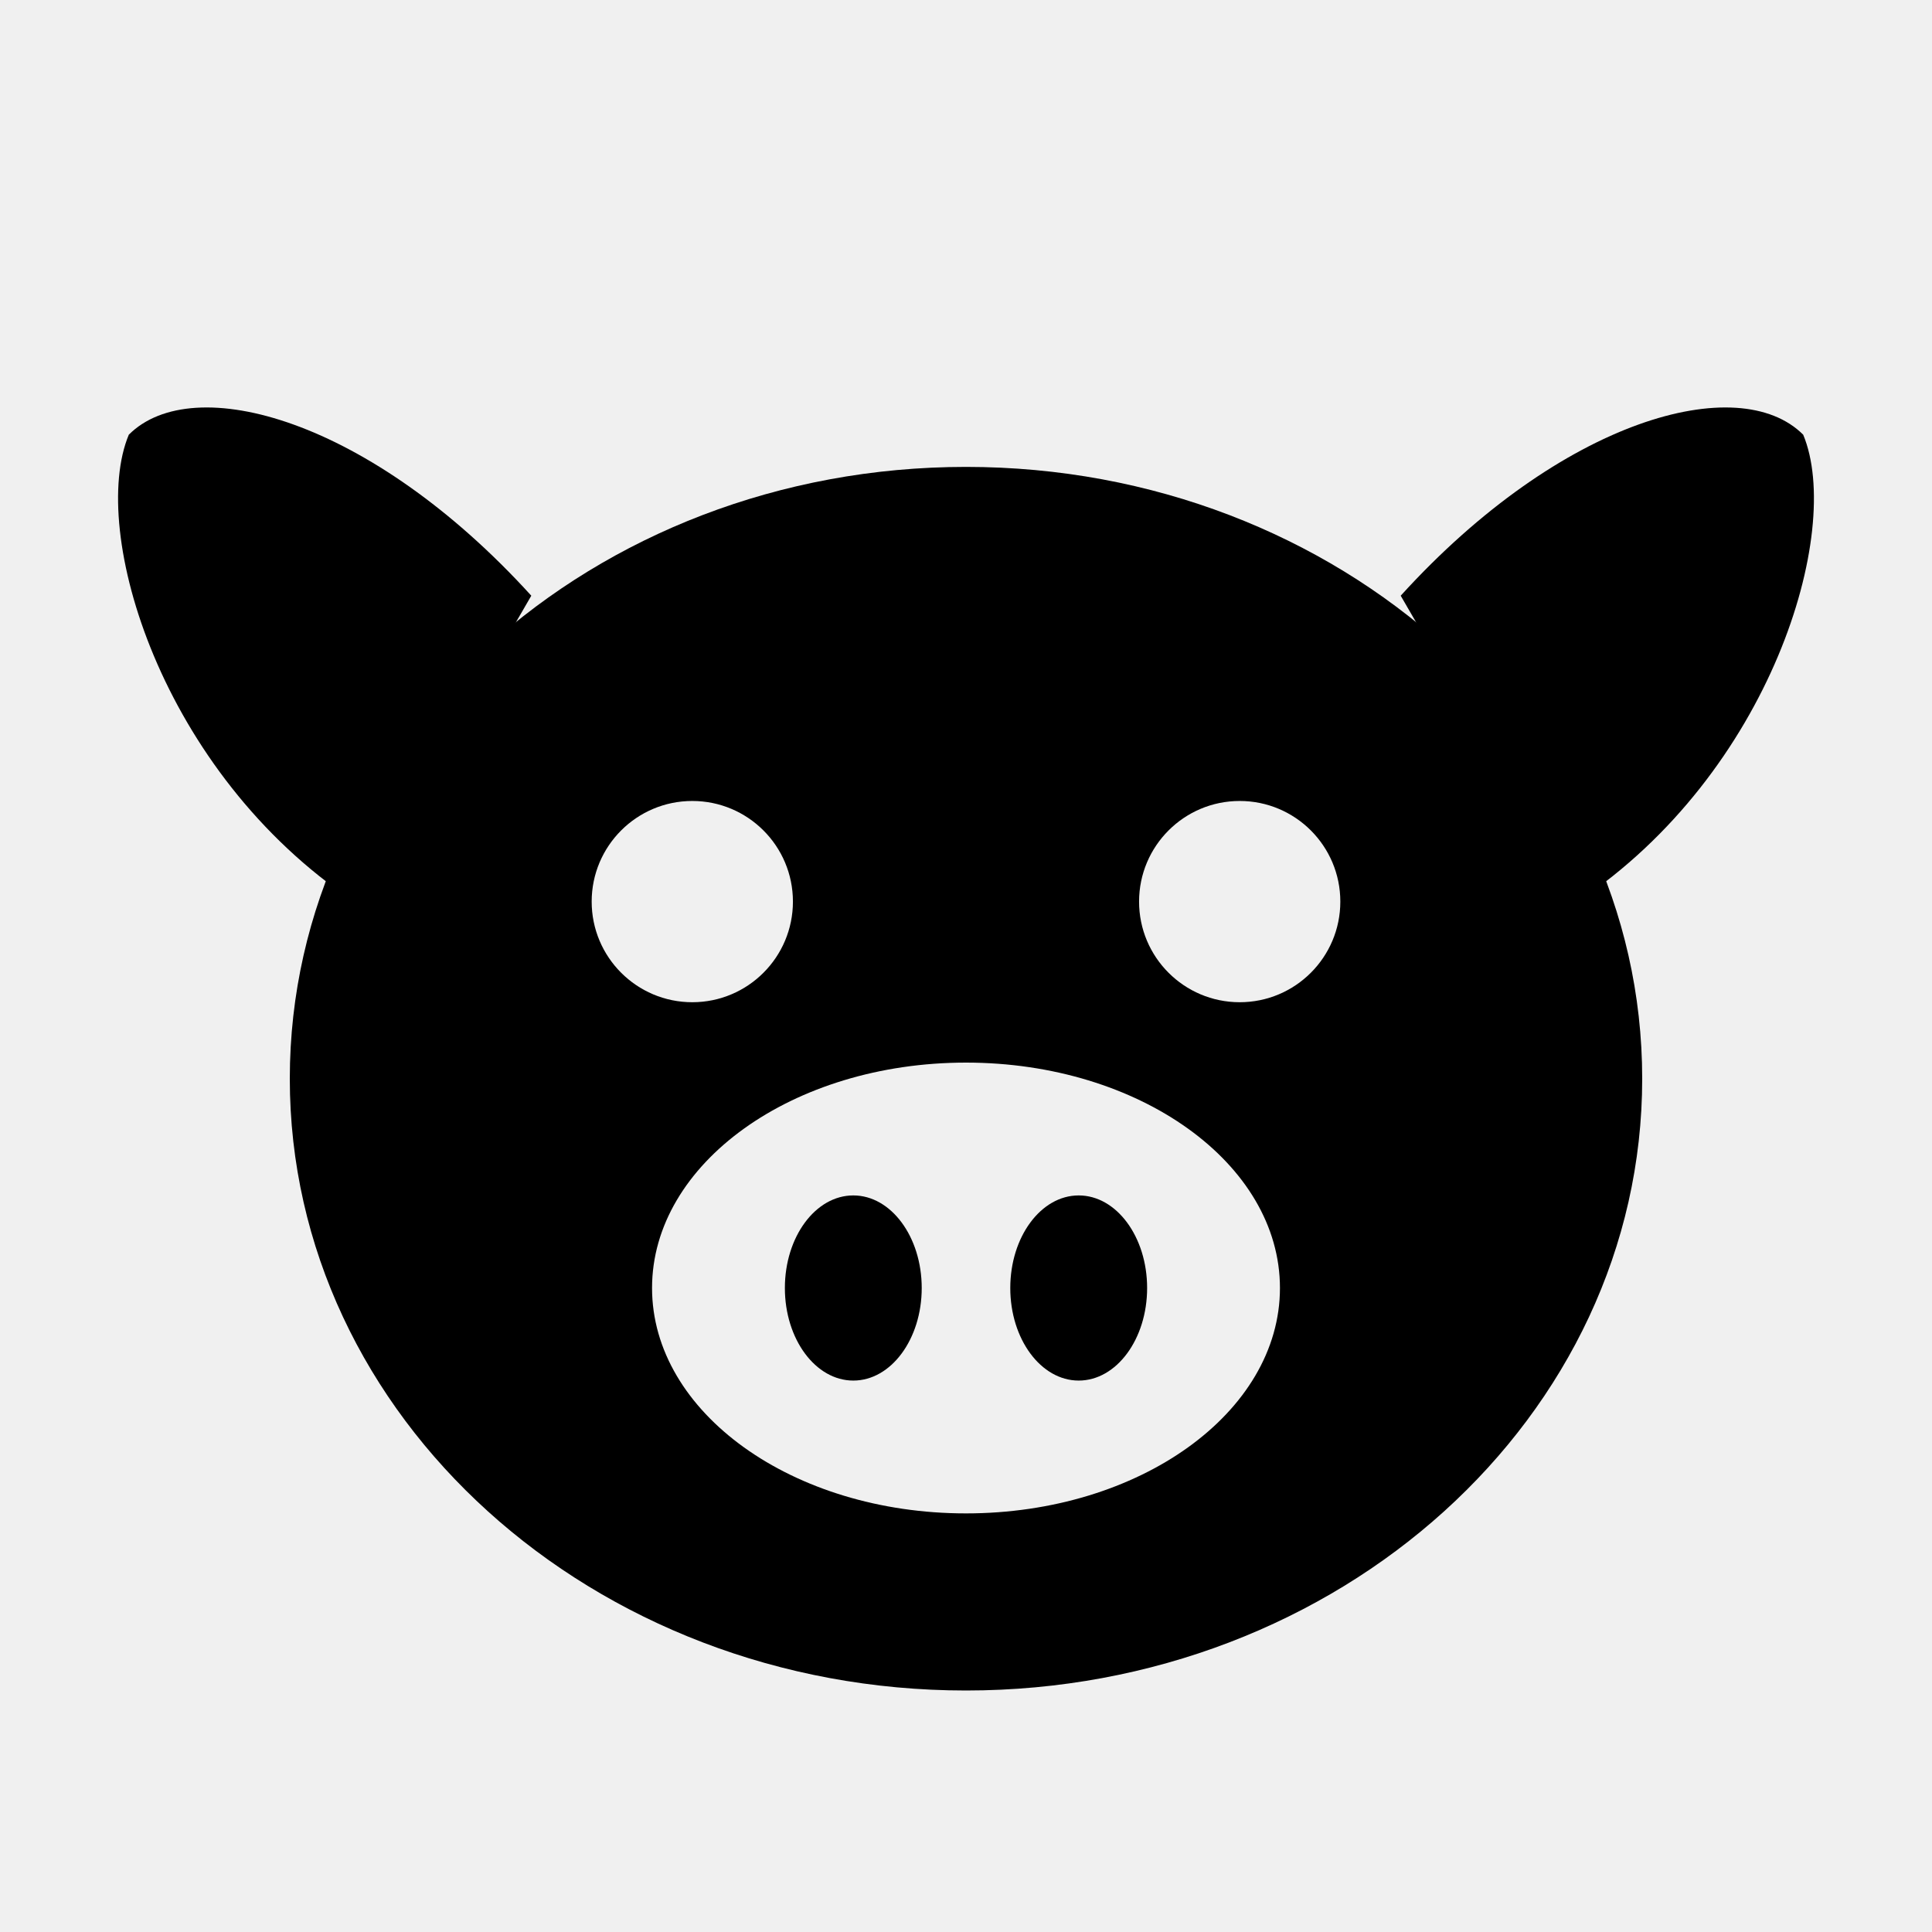
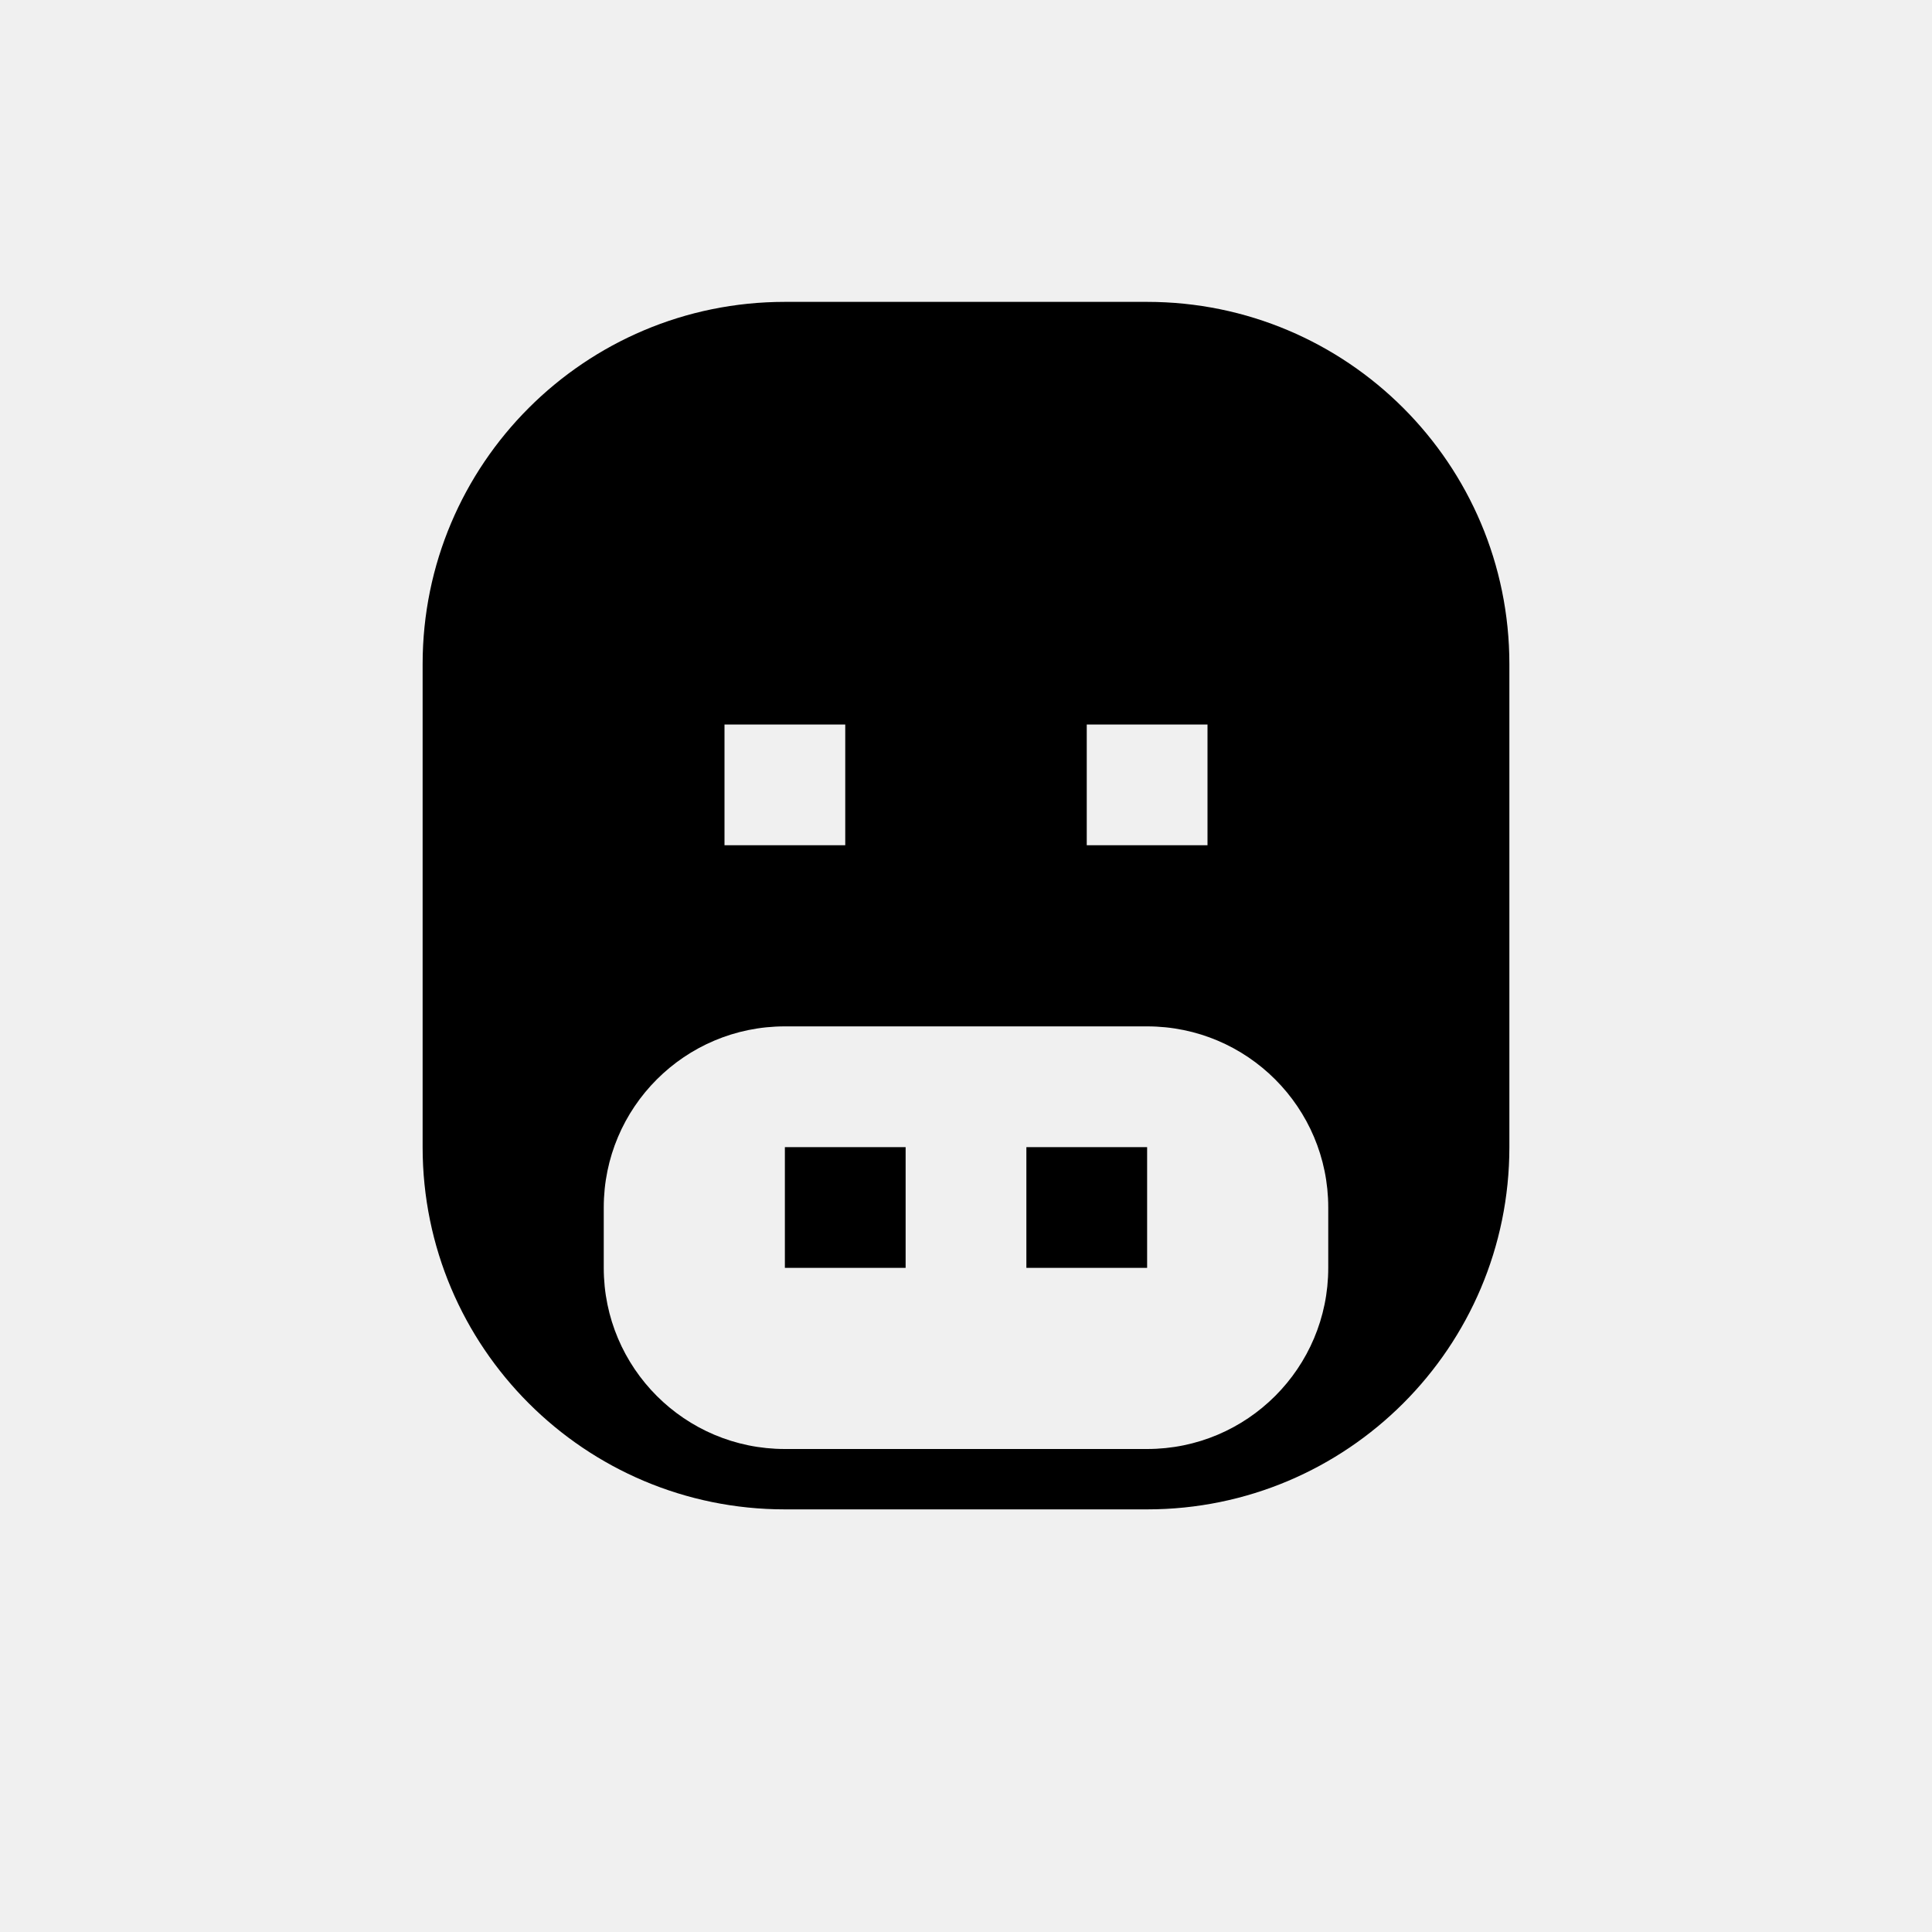
- <svg xmlns="http://www.w3.org/2000/svg" width="24" height="24" viewBox="0 0 24 24">
-   <defs>
-     <mask id="w">
-       <rect width="24" height="24" fill="#fff" />
-       <circle cx="8.6" cy="11.2" r="1.25" fill="#000" />
-       <circle cx="15.4" cy="11.2" r="1.25" fill="#000" />
-       <ellipse cx="12" cy="16" rx="3.9" ry="2.8" fill="#000" />
-       <ellipse cx="10.6" cy="16" rx="0.85" ry="1.15" fill="#fff" />
-       <ellipse cx="13.4" cy="16" rx="0.85" ry="1.15" fill="#fff" />
-     </mask>
-   </defs>
-   <g fill="currentColor" mask="url(#w)">
-     <path d="M6.6 7.4 C4.6 5.2 2.4 4.6 1.6 5.4 C1.1 6.6 2 9.6 4.4 11.2 Z" />
-     <path d="M17.4 7.4 C19.4 5.2 21.6 4.6 22.4 5.4 C22.9 6.6 22 9.6 19.6 11.2 Z" />
-     <ellipse cx="12" cy="13.4" rx="8.4" ry="7.6" />
-   </g>
+ <svg xmlns="http://www.w3.org/2000/svg" viewBox="0 0 32 32" width="32" height="32" role="img" aria-label="Wilbur">
+   <path fill="currentColor" fill-rule="evenodd" d="M13 5H19A6 6 0 0 1 25 11V19A6 6 0 0 1 19 25H13A6 6 0 0 1 7 19V11A6 6 0 0 1 13 5Z M12 12h2v2h-2z M18 12h2v2h-2z M13 17H19A3 3 0 0 1 22 20V21A3 3 0 0 1 19 24H13A3 3 0 0 1 10 21V20A3 3 0 0 1 13 17Z M13 19h2v2h-2z M17 19h2v2h-2z" />
</svg>
